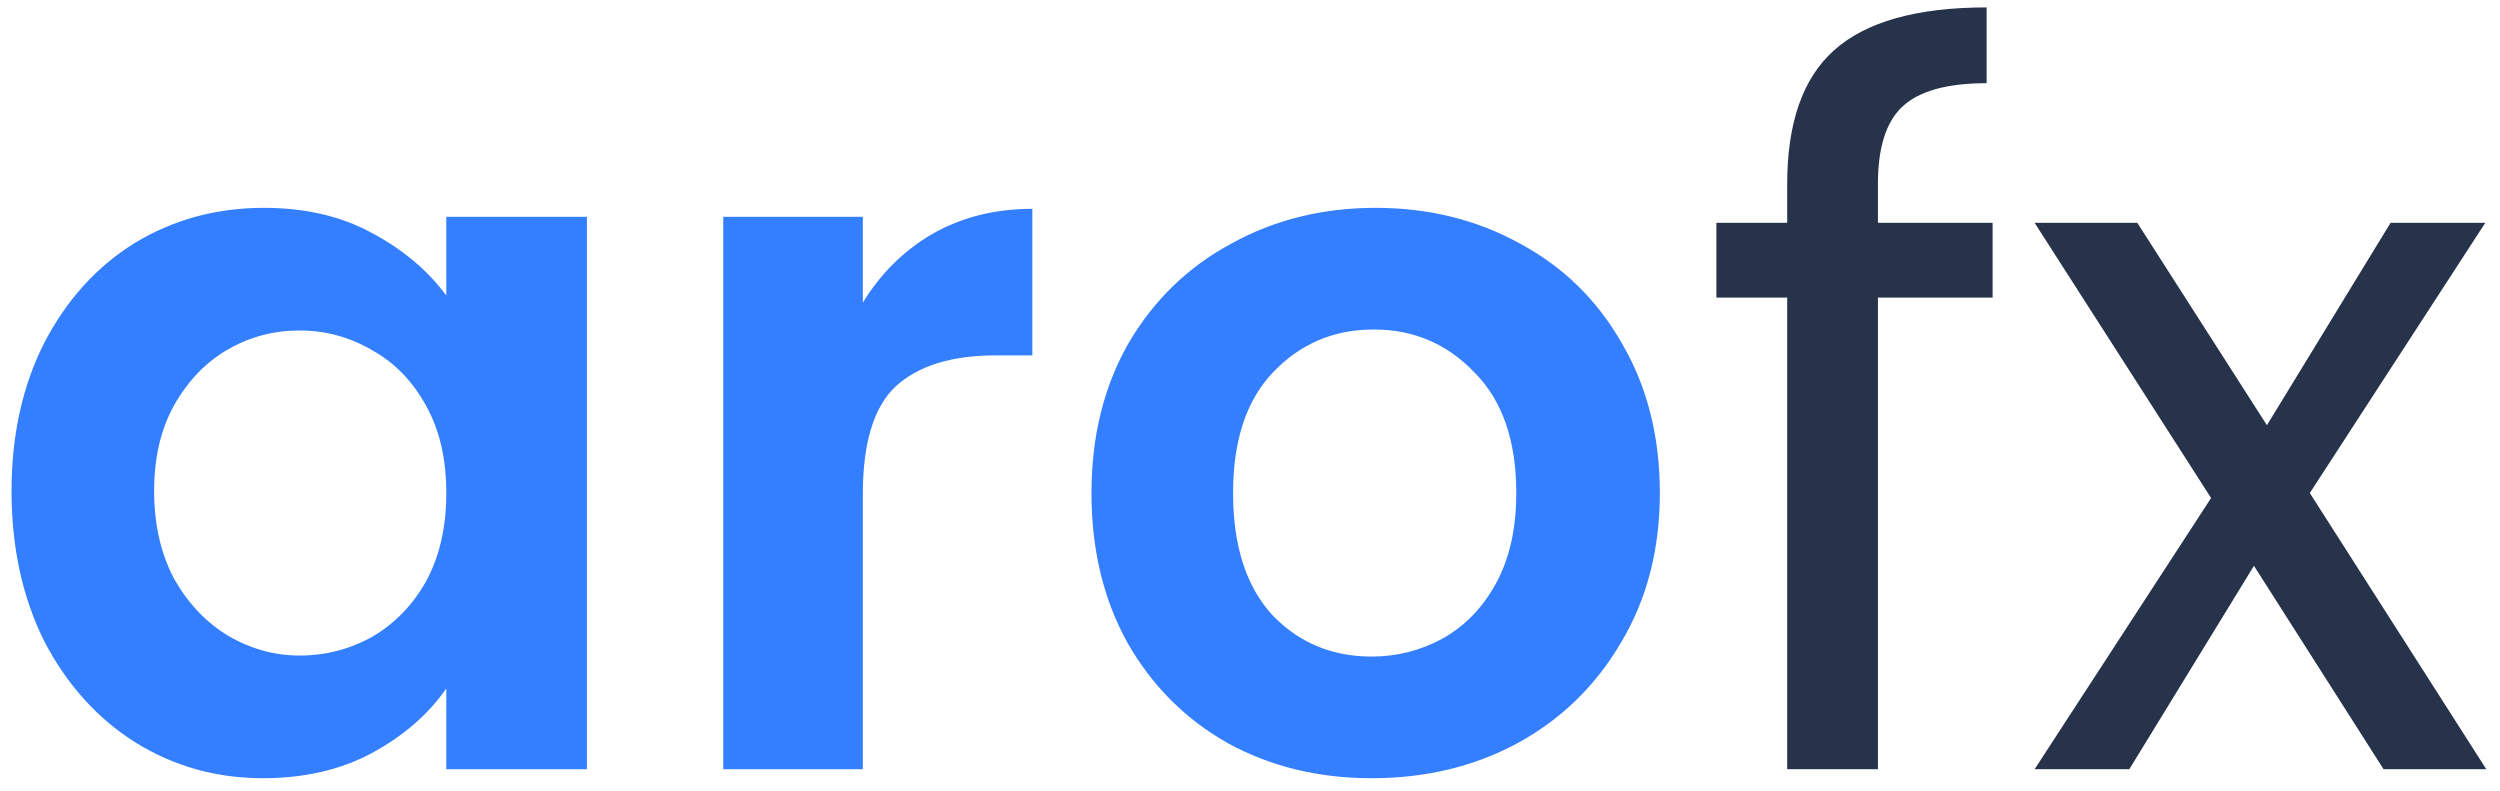
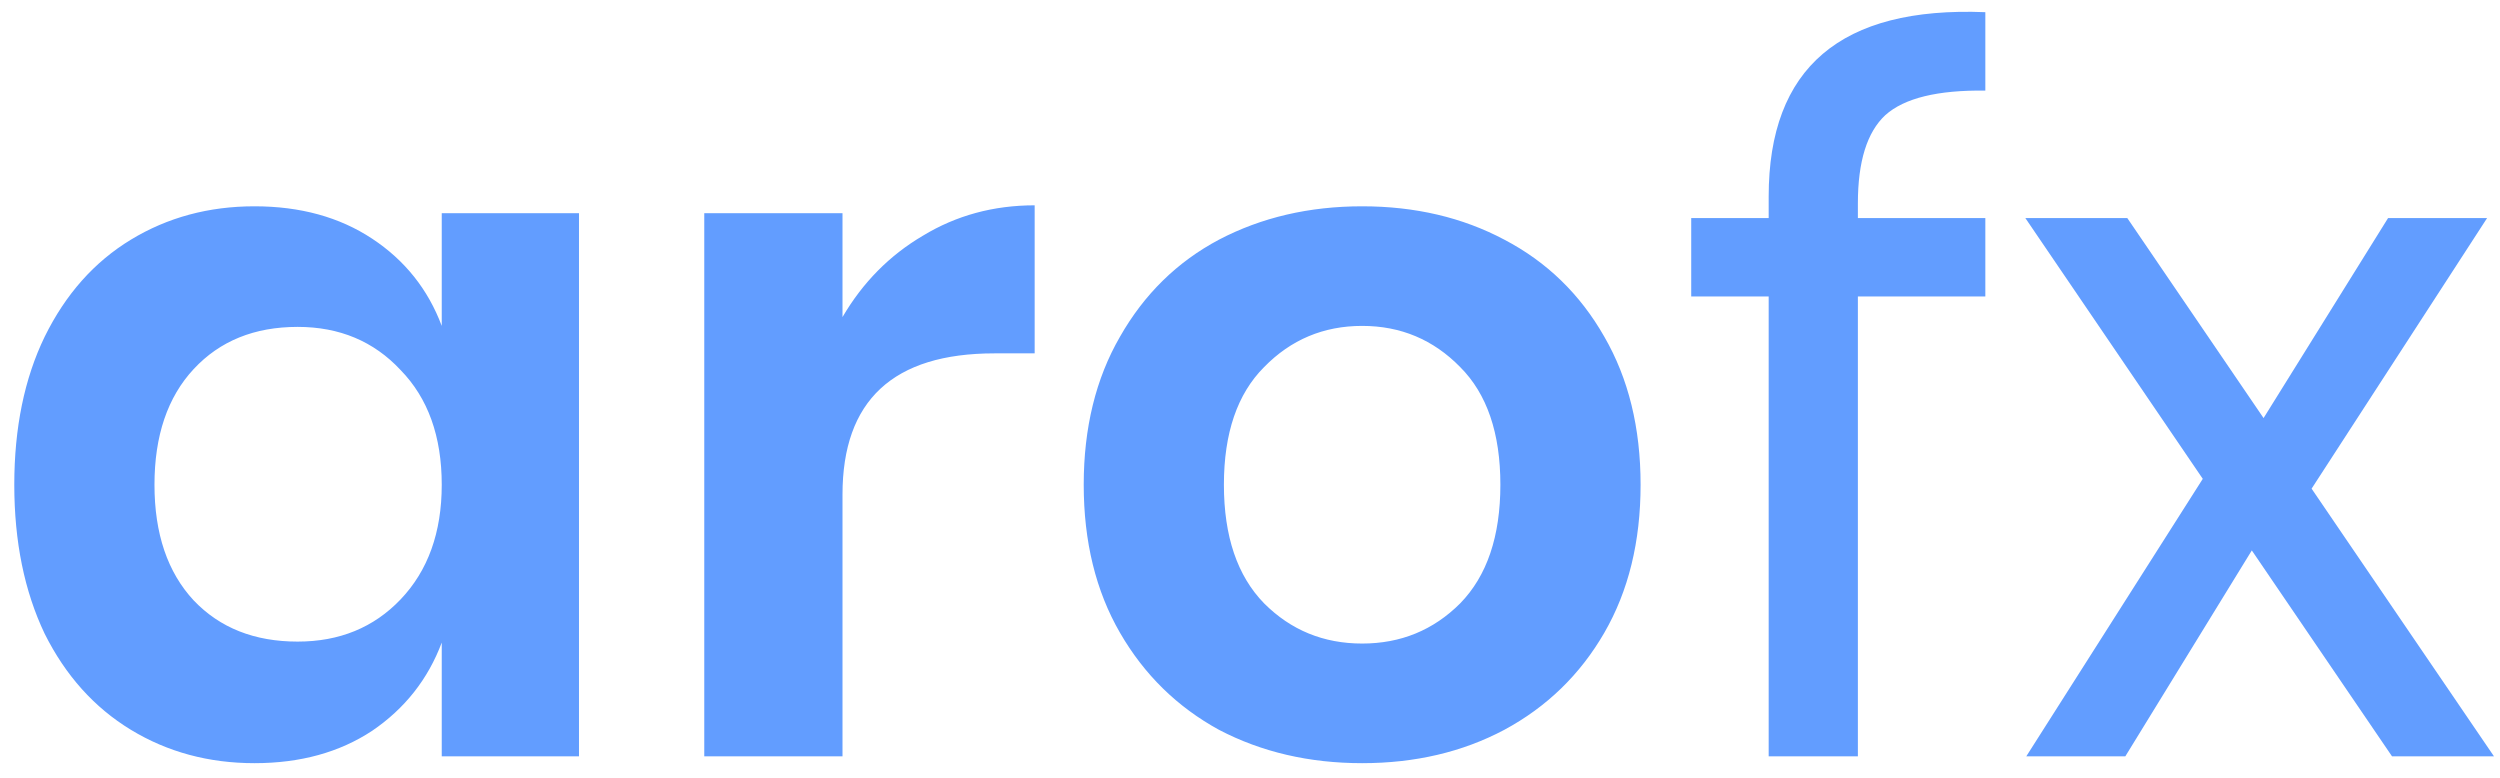
- <svg xmlns="http://www.w3.org/2000/svg" height="37" viewBox="0 0 117 37" fill="none">
-   <path d="M0.54 22.98C0.54 20.367 1.053 18.049 2.08 16.027C3.138 14.004 4.553 12.449 6.327 11.36C8.131 10.271 10.138 9.727 12.347 9.727C14.276 9.727 15.956 10.116 17.387 10.893C18.849 11.671 20.016 12.651 20.887 13.833V10.147H27.467V36H20.887V32.22C20.047 33.433 18.88 34.444 17.387 35.253C15.924 36.031 14.229 36.42 12.3 36.42C10.122 36.42 8.131 35.86 6.327 34.74C4.553 33.62 3.138 32.049 2.08 30.027C1.053 27.973 0.54 25.624 0.54 22.98ZM20.887 23.073C20.887 21.487 20.576 20.133 19.953 19.013C19.331 17.862 18.491 16.991 17.433 16.4C16.376 15.778 15.24 15.467 14.027 15.467C12.813 15.467 11.693 15.762 10.667 16.353C9.64 16.944 8.8 17.816 8.147 18.967C7.524 20.087 7.213 21.424 7.213 22.98C7.213 24.536 7.524 25.904 8.147 27.087C8.8 28.238 9.64 29.124 10.667 29.747C11.724 30.369 12.844 30.68 14.027 30.68C15.24 30.68 16.376 30.384 17.433 29.793C18.491 29.171 19.331 28.3 19.953 27.18C20.576 26.029 20.887 24.66 20.887 23.073ZM40.381 14.16C41.221 12.791 42.31 11.718 43.648 10.94C45.017 10.162 46.572 9.773 48.314 9.773V16.633H46.588C44.534 16.633 42.979 17.116 41.921 18.08C40.894 19.044 40.381 20.724 40.381 23.12V36H33.848V10.147H40.381V14.16ZM64.195 36.42C61.706 36.42 59.466 35.876 57.475 34.787C55.484 33.667 53.913 32.096 52.761 30.073C51.642 28.051 51.081 25.718 51.081 23.073C51.081 20.429 51.657 18.096 52.808 16.073C53.99 14.051 55.593 12.496 57.615 11.407C59.637 10.287 61.893 9.727 64.382 9.727C66.87 9.727 69.126 10.287 71.148 11.407C73.17 12.496 74.757 14.051 75.908 16.073C77.09 18.096 77.681 20.429 77.681 23.073C77.681 25.718 77.075 28.051 75.862 30.073C74.679 32.096 73.061 33.667 71.008 34.787C68.986 35.876 66.715 36.42 64.195 36.42ZM64.195 30.727C65.377 30.727 66.481 30.447 67.508 29.887C68.566 29.296 69.406 28.424 70.028 27.273C70.65 26.122 70.962 24.722 70.962 23.073C70.962 20.616 70.308 18.733 69.001 17.427C67.726 16.089 66.155 15.42 64.288 15.42C62.422 15.42 60.85 16.089 59.575 17.427C58.33 18.733 57.708 20.616 57.708 23.073C57.708 25.531 58.315 27.429 59.528 28.767C60.773 30.073 62.328 30.727 64.195 30.727Z" fill="#337FFF" />
-   <path d="M93.254 13.927H87.887V36H83.641V13.927H80.327V10.427H83.641V8.607C83.641 5.744 84.372 3.66 85.834 2.353C87.327 1.016 89.707 0.347 92.974 0.347V3.893C91.107 3.893 89.785 4.267 89.007 5.013C88.261 5.729 87.887 6.927 87.887 8.607V10.427H93.254V13.927ZM111.552 36L105.485 26.48L99.652 36H95.219L103.479 23.307L95.219 10.427H100.025L106.092 19.9L111.879 10.427H116.312L108.099 23.073L116.359 36H111.552Z" fill="#26334B" />
+ <svg xmlns="http://www.w3.org/2000/svg" viewBox="0 0 119 37" fill="#629DFF">
+   <path class="label" d="M12.113 9.82C14.291 9.82 16.158 10.333 17.713 11.36C19.269 12.387 20.373 13.771 21.027 15.513V10.147H27.56V36H21.027V30.587C20.373 32.329 19.269 33.729 17.713 34.787C16.158 35.813 14.291 36.327 12.113 36.327C9.936 36.327 7.976 35.798 6.233 34.74C4.491 33.682 3.122 32.158 2.127 30.167C1.162 28.144 0.68 25.78 0.68 23.073C0.68 20.367 1.162 18.018 2.127 16.027C3.122 14.004 4.491 12.464 6.233 11.407C7.976 10.349 9.936 9.82 12.113 9.82ZM14.167 15.56C12.113 15.56 10.464 16.229 9.22 17.567C7.976 18.904 7.353 20.74 7.353 23.073C7.353 25.407 7.976 27.242 9.22 28.58C10.464 29.887 12.113 30.54 14.167 30.54C16.158 30.54 17.791 29.871 19.067 28.533C20.373 27.164 21.027 25.344 21.027 23.073C21.027 20.771 20.373 18.951 19.067 17.613C17.791 16.244 16.158 15.56 14.167 15.56ZM40.103 15.093C41.068 13.444 42.343 12.153 43.93 11.22C45.517 10.256 47.29 9.773 49.25 9.773V16.82H47.337C42.514 16.82 40.103 19.06 40.103 23.54V36H33.523V10.147H40.103V15.093ZM64.838 9.82C67.358 9.82 69.614 10.349 71.605 11.407C73.627 12.464 75.214 14.004 76.365 16.027C77.516 18.018 78.092 20.367 78.092 23.073C78.092 25.78 77.516 28.129 76.365 30.12C75.214 32.111 73.627 33.651 71.605 34.74C69.614 35.798 67.358 36.327 64.838 36.327C62.318 36.327 60.047 35.798 58.025 34.74C56.034 33.651 54.463 32.111 53.312 30.12C52.16 28.129 51.585 25.78 51.585 23.073C51.585 20.367 52.16 18.018 53.312 16.027C54.463 14.004 56.034 12.464 58.025 11.407C60.047 10.349 62.318 9.82 64.838 9.82ZM64.838 15.513C63.003 15.513 61.447 16.167 60.172 17.473C58.896 18.749 58.258 20.616 58.258 23.073C58.258 25.531 58.896 27.413 60.172 28.72C61.447 29.996 63.003 30.633 64.838 30.633C66.674 30.633 68.229 29.996 69.505 28.72C70.781 27.413 71.418 25.531 71.418 23.073C71.418 20.616 70.781 18.749 69.505 17.473C68.229 16.167 66.674 15.513 64.838 15.513Z" fill="inherit" />
+   <path d="M94.502 4.313C92.231 4.282 90.644 4.671 89.742 5.48C88.871 6.289 88.435 7.689 88.435 9.68V10.38H94.502V14.113H88.435V36H84.189V14.113H80.502V10.38H84.189V9.353C84.189 3.224 87.626 0.3 94.502 0.58V4.313ZM113.859 36L107.186 26.2L101.166 36H96.452L104.852 22.793L96.406 10.38H101.259L107.746 19.9L113.672 10.38H118.386L110.032 23.26L118.712 36H113.859Z" fill="inherit" />
</svg>
